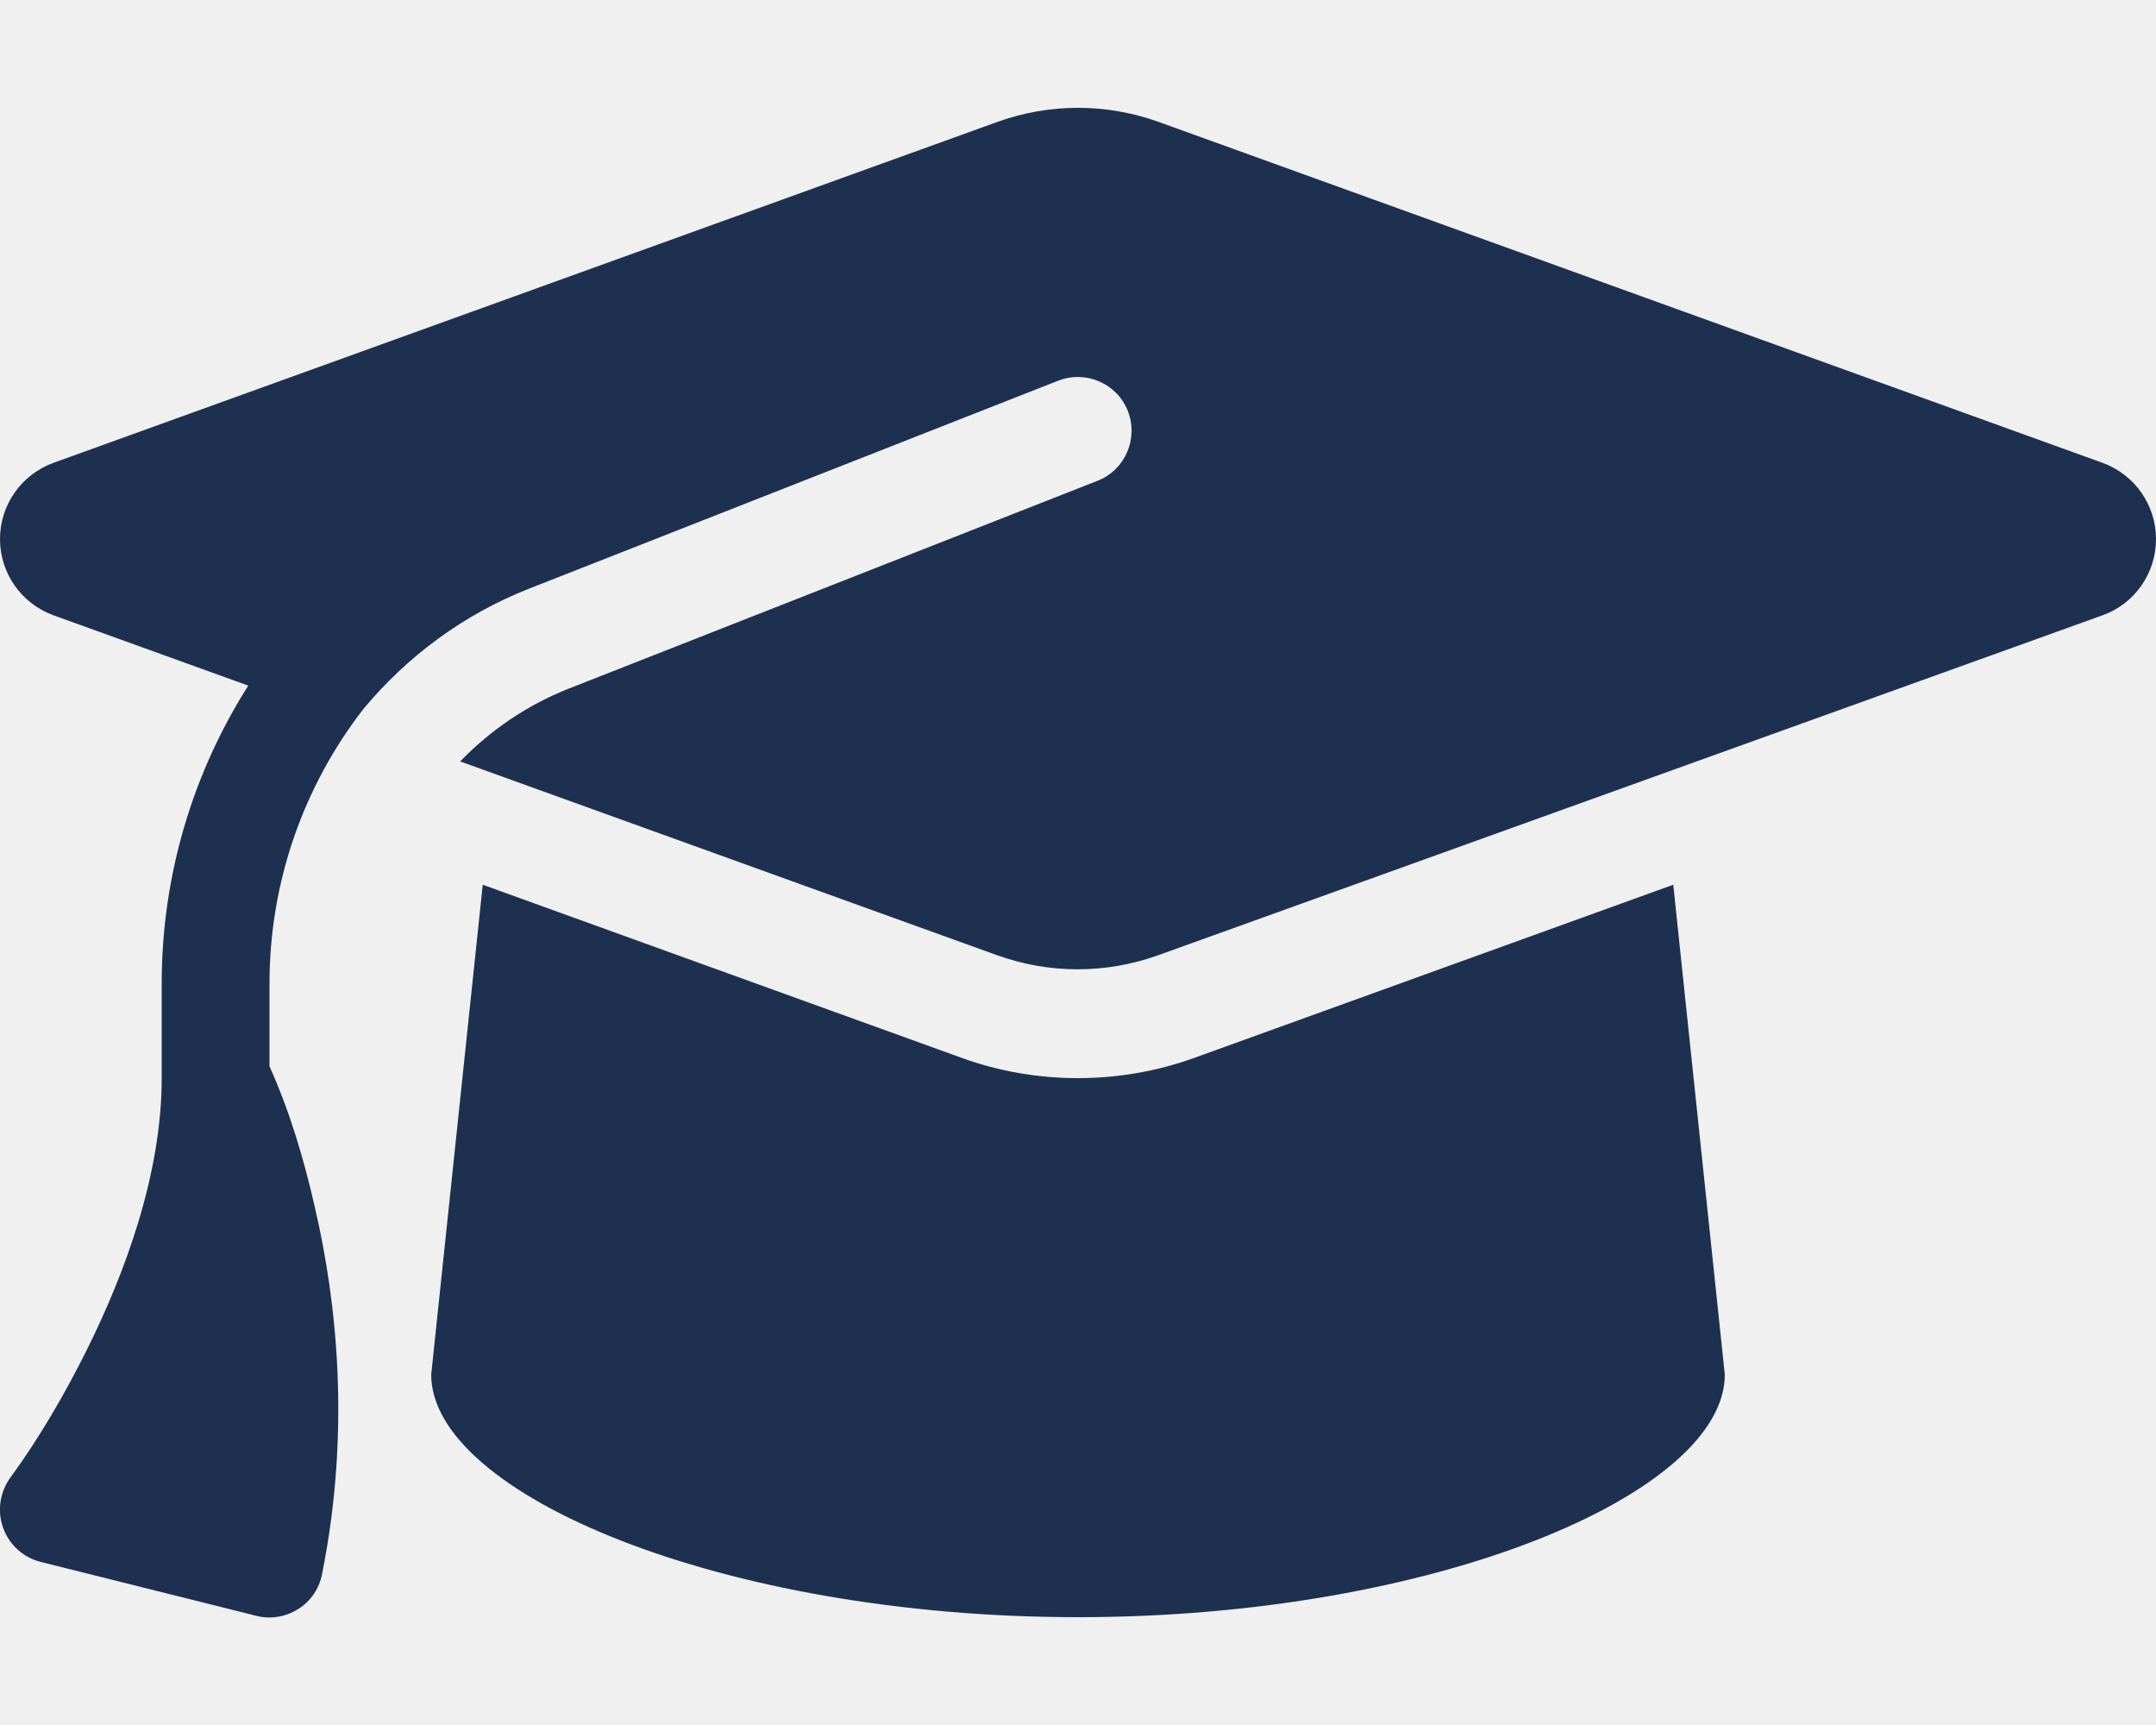
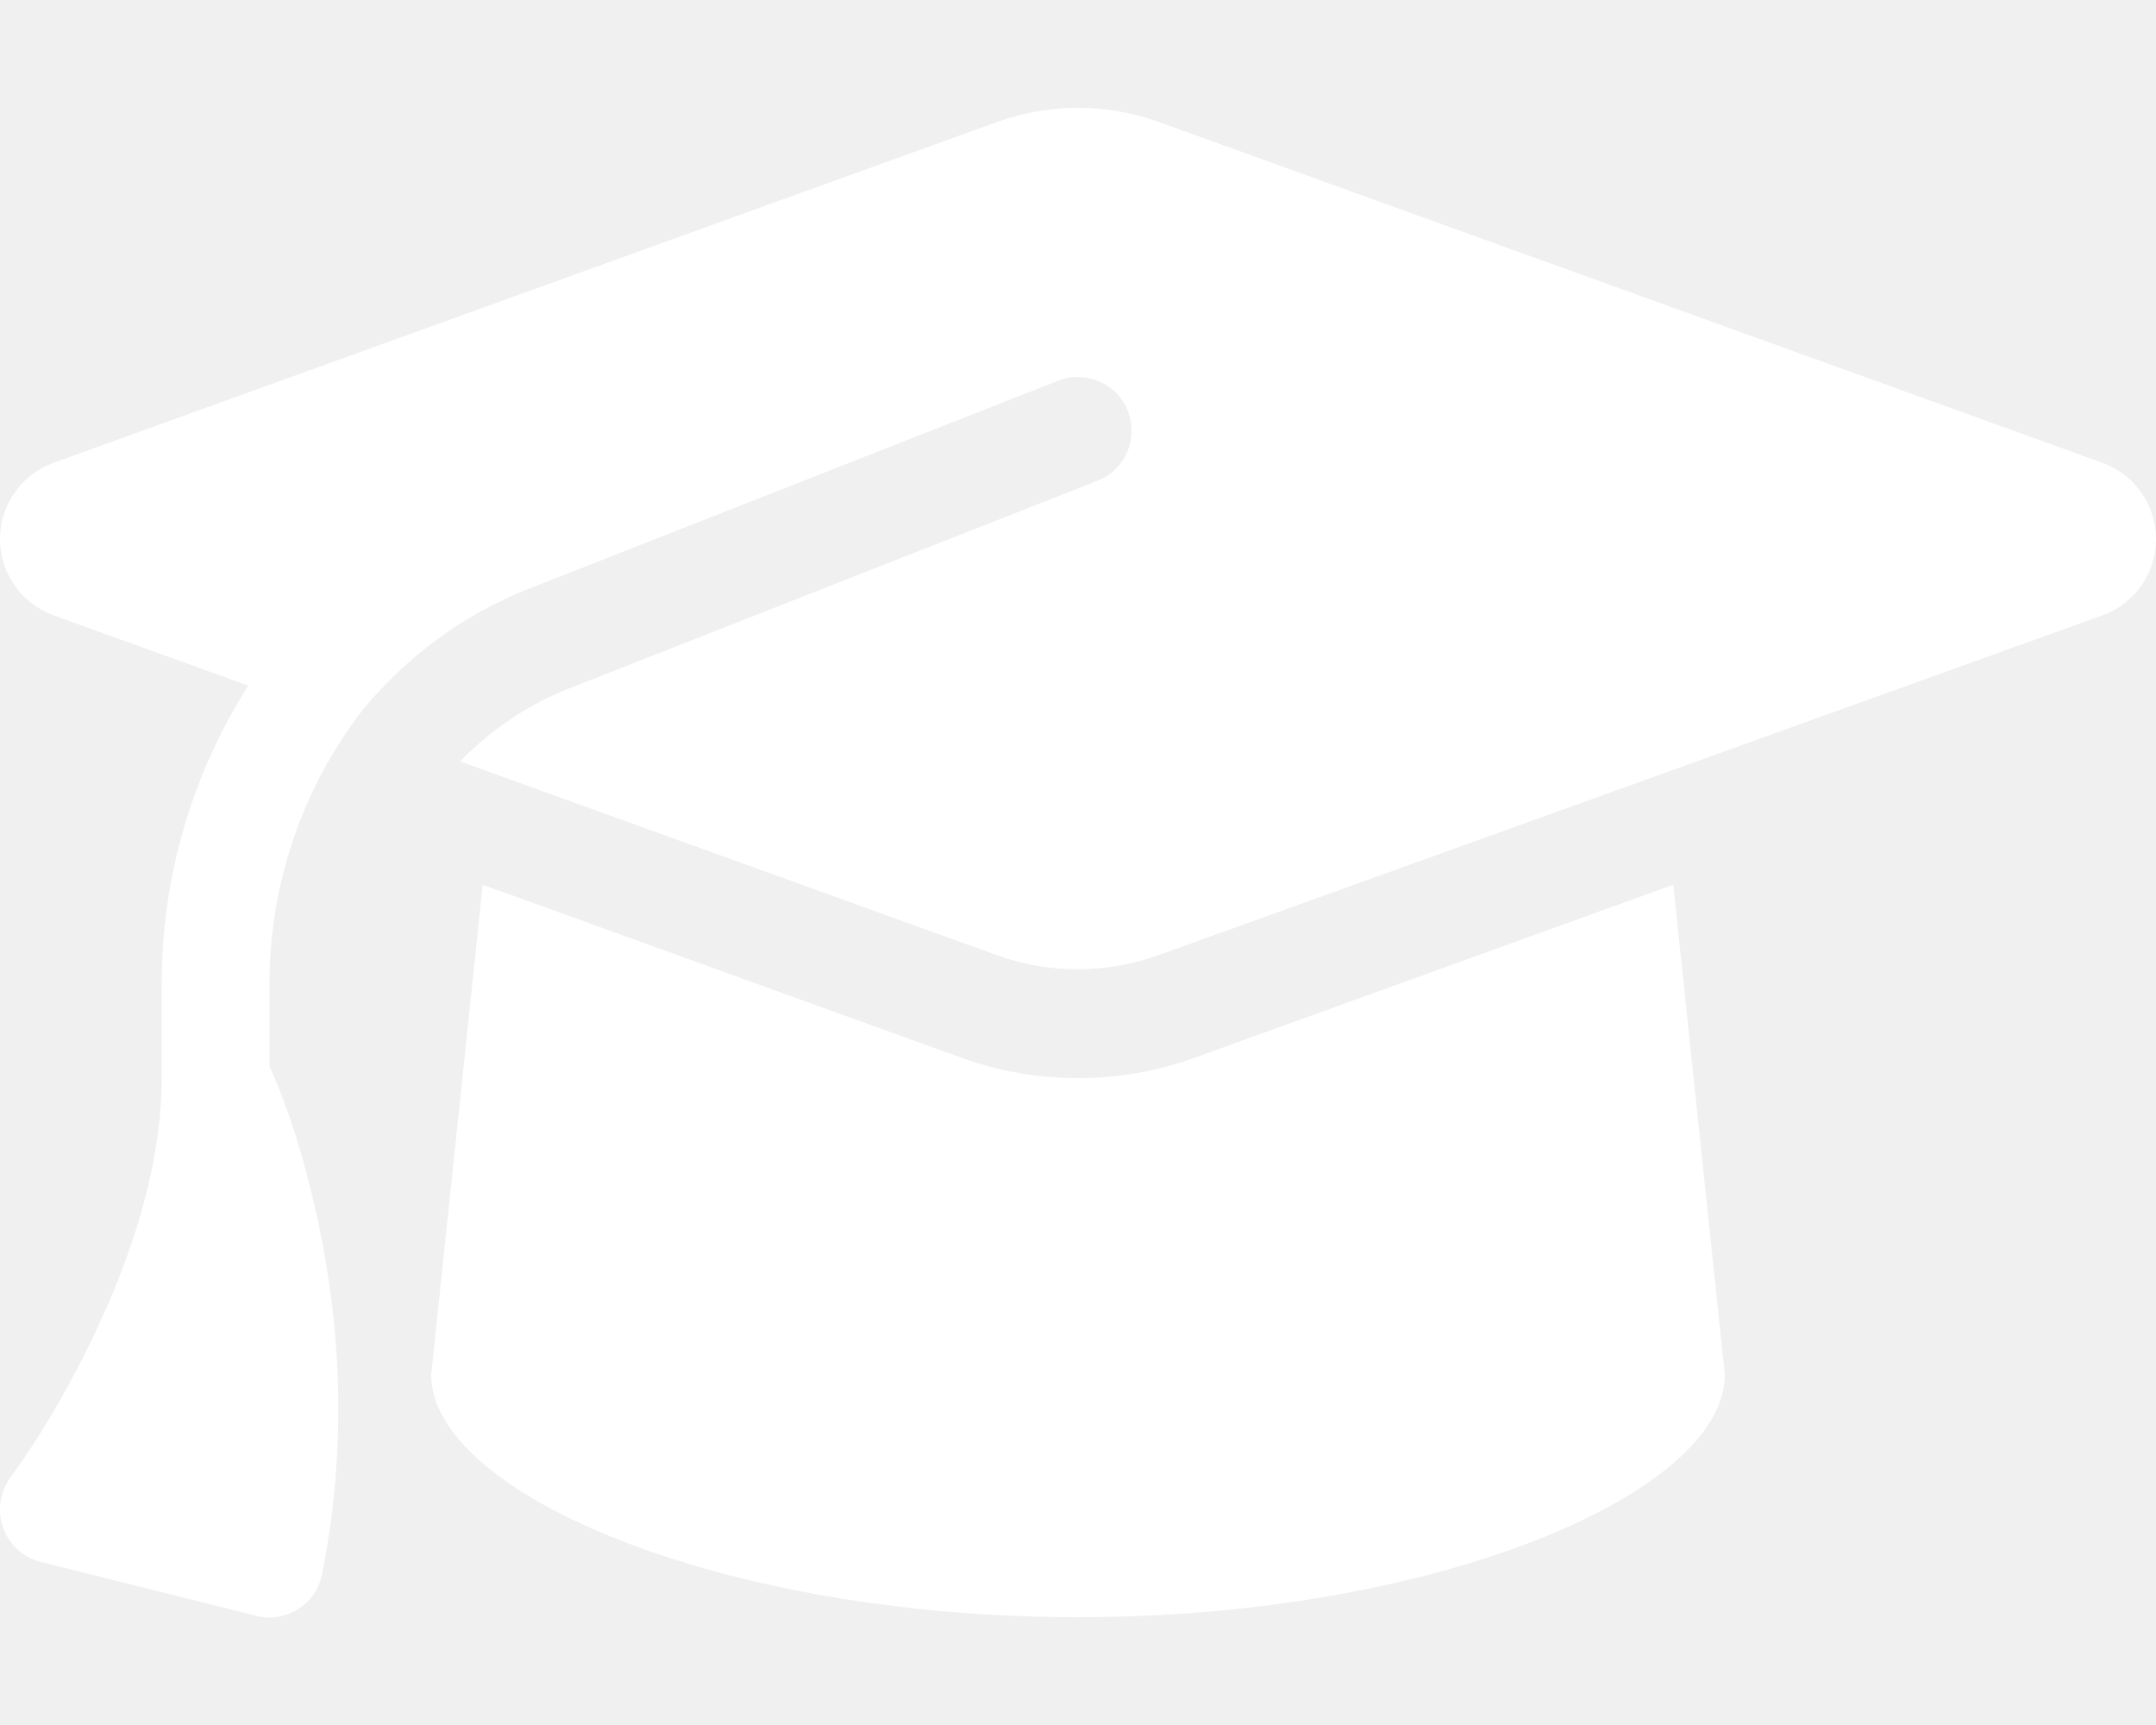
<svg xmlns="http://www.w3.org/2000/svg" height="16" width="20" viewBox="0 0 640 512">
-   <path opacity="1" fill="#1E3050" d="M320 32c-8.1 0-16.1 1.4-23.7 4.1L15.8 137.4C6.3 140.9 0 149.9 0 160s6.3 19.1 15.8 22.6l57.9 20.9C57.3 229.3 48 259.8 48 291.9v28.1c0 28.4-10.8 57.7-22.3 80.8c-6.5 13-13.9 25.8-22.5 37.6C0 442.7-.9 448.3 .9 453.4s6 8.9 11.2 10.2l64 16c4.2 1.1 8.7 .3 12.4-2s6.3-6.1 7.1-10.4c8.6-42.8 4.3-81.2-2.1-108.7C90.3 344.3 86 329.8 80 316.5V291.9c0-30.2 10.2-58.7 27.9-81.5c12.9-15.5 29.6-28 49.2-35.7l157-61.7c8.2-3.2 17.5 .8 20.7 9s-.8 17.5-9 20.7l-157 61.7c-12.4 4.9-23.3 12.4-32.2 21.6l159.6 57.6c7.6 2.7 15.6 4.1 23.7 4.1s16.1-1.4 23.7-4.1L624.2 182.6c9.5-3.4 15.8-12.5 15.8-22.6s-6.3-19.1-15.8-22.6L343.7 36.1C336.1 33.4 328.1 32 320 32zM128 408c0 35.3 86 72 192 72s192-36.7 192-72L496.7 262.6 354.5 314c-11.1 4-22.8 6-34.5 6s-23.5-2-34.5-6L143.3 262.6 128 408z" />
+   <path opacity="1" fill="#ffffff" d="M320 32c-8.1 0-16.1 1.4-23.7 4.1L15.8 137.4C6.3 140.9 0 149.9 0 160s6.3 19.1 15.8 22.6l57.9 20.9C57.3 229.3 48 259.8 48 291.9v28.1c0 28.4-10.8 57.7-22.3 80.8c-6.5 13-13.9 25.8-22.5 37.6C0 442.7-.9 448.3 .9 453.4s6 8.9 11.2 10.2l64 16c4.2 1.1 8.7 .3 12.4-2s6.3-6.1 7.1-10.4c8.6-42.8 4.3-81.2-2.1-108.7C90.3 344.3 86 329.8 80 316.5V291.9c0-30.2 10.2-58.7 27.9-81.5c12.9-15.5 29.6-28 49.2-35.7l157-61.7c8.2-3.2 17.5 .8 20.7 9s-.8 17.5-9 20.7l-157 61.7c-12.4 4.9-23.3 12.4-32.2 21.6l159.6 57.6c7.6 2.7 15.6 4.1 23.7 4.1s16.1-1.4 23.7-4.1L624.2 182.6c9.5-3.4 15.8-12.5 15.8-22.6s-6.3-19.1-15.8-22.6L343.7 36.1C336.1 33.4 328.1 32 320 32zM128 408c0 35.3 86 72 192 72s192-36.7 192-72L496.7 262.6 354.5 314c-11.1 4-22.8 6-34.5 6s-23.5-2-34.5-6L143.3 262.6 128 408z" />
</svg>
